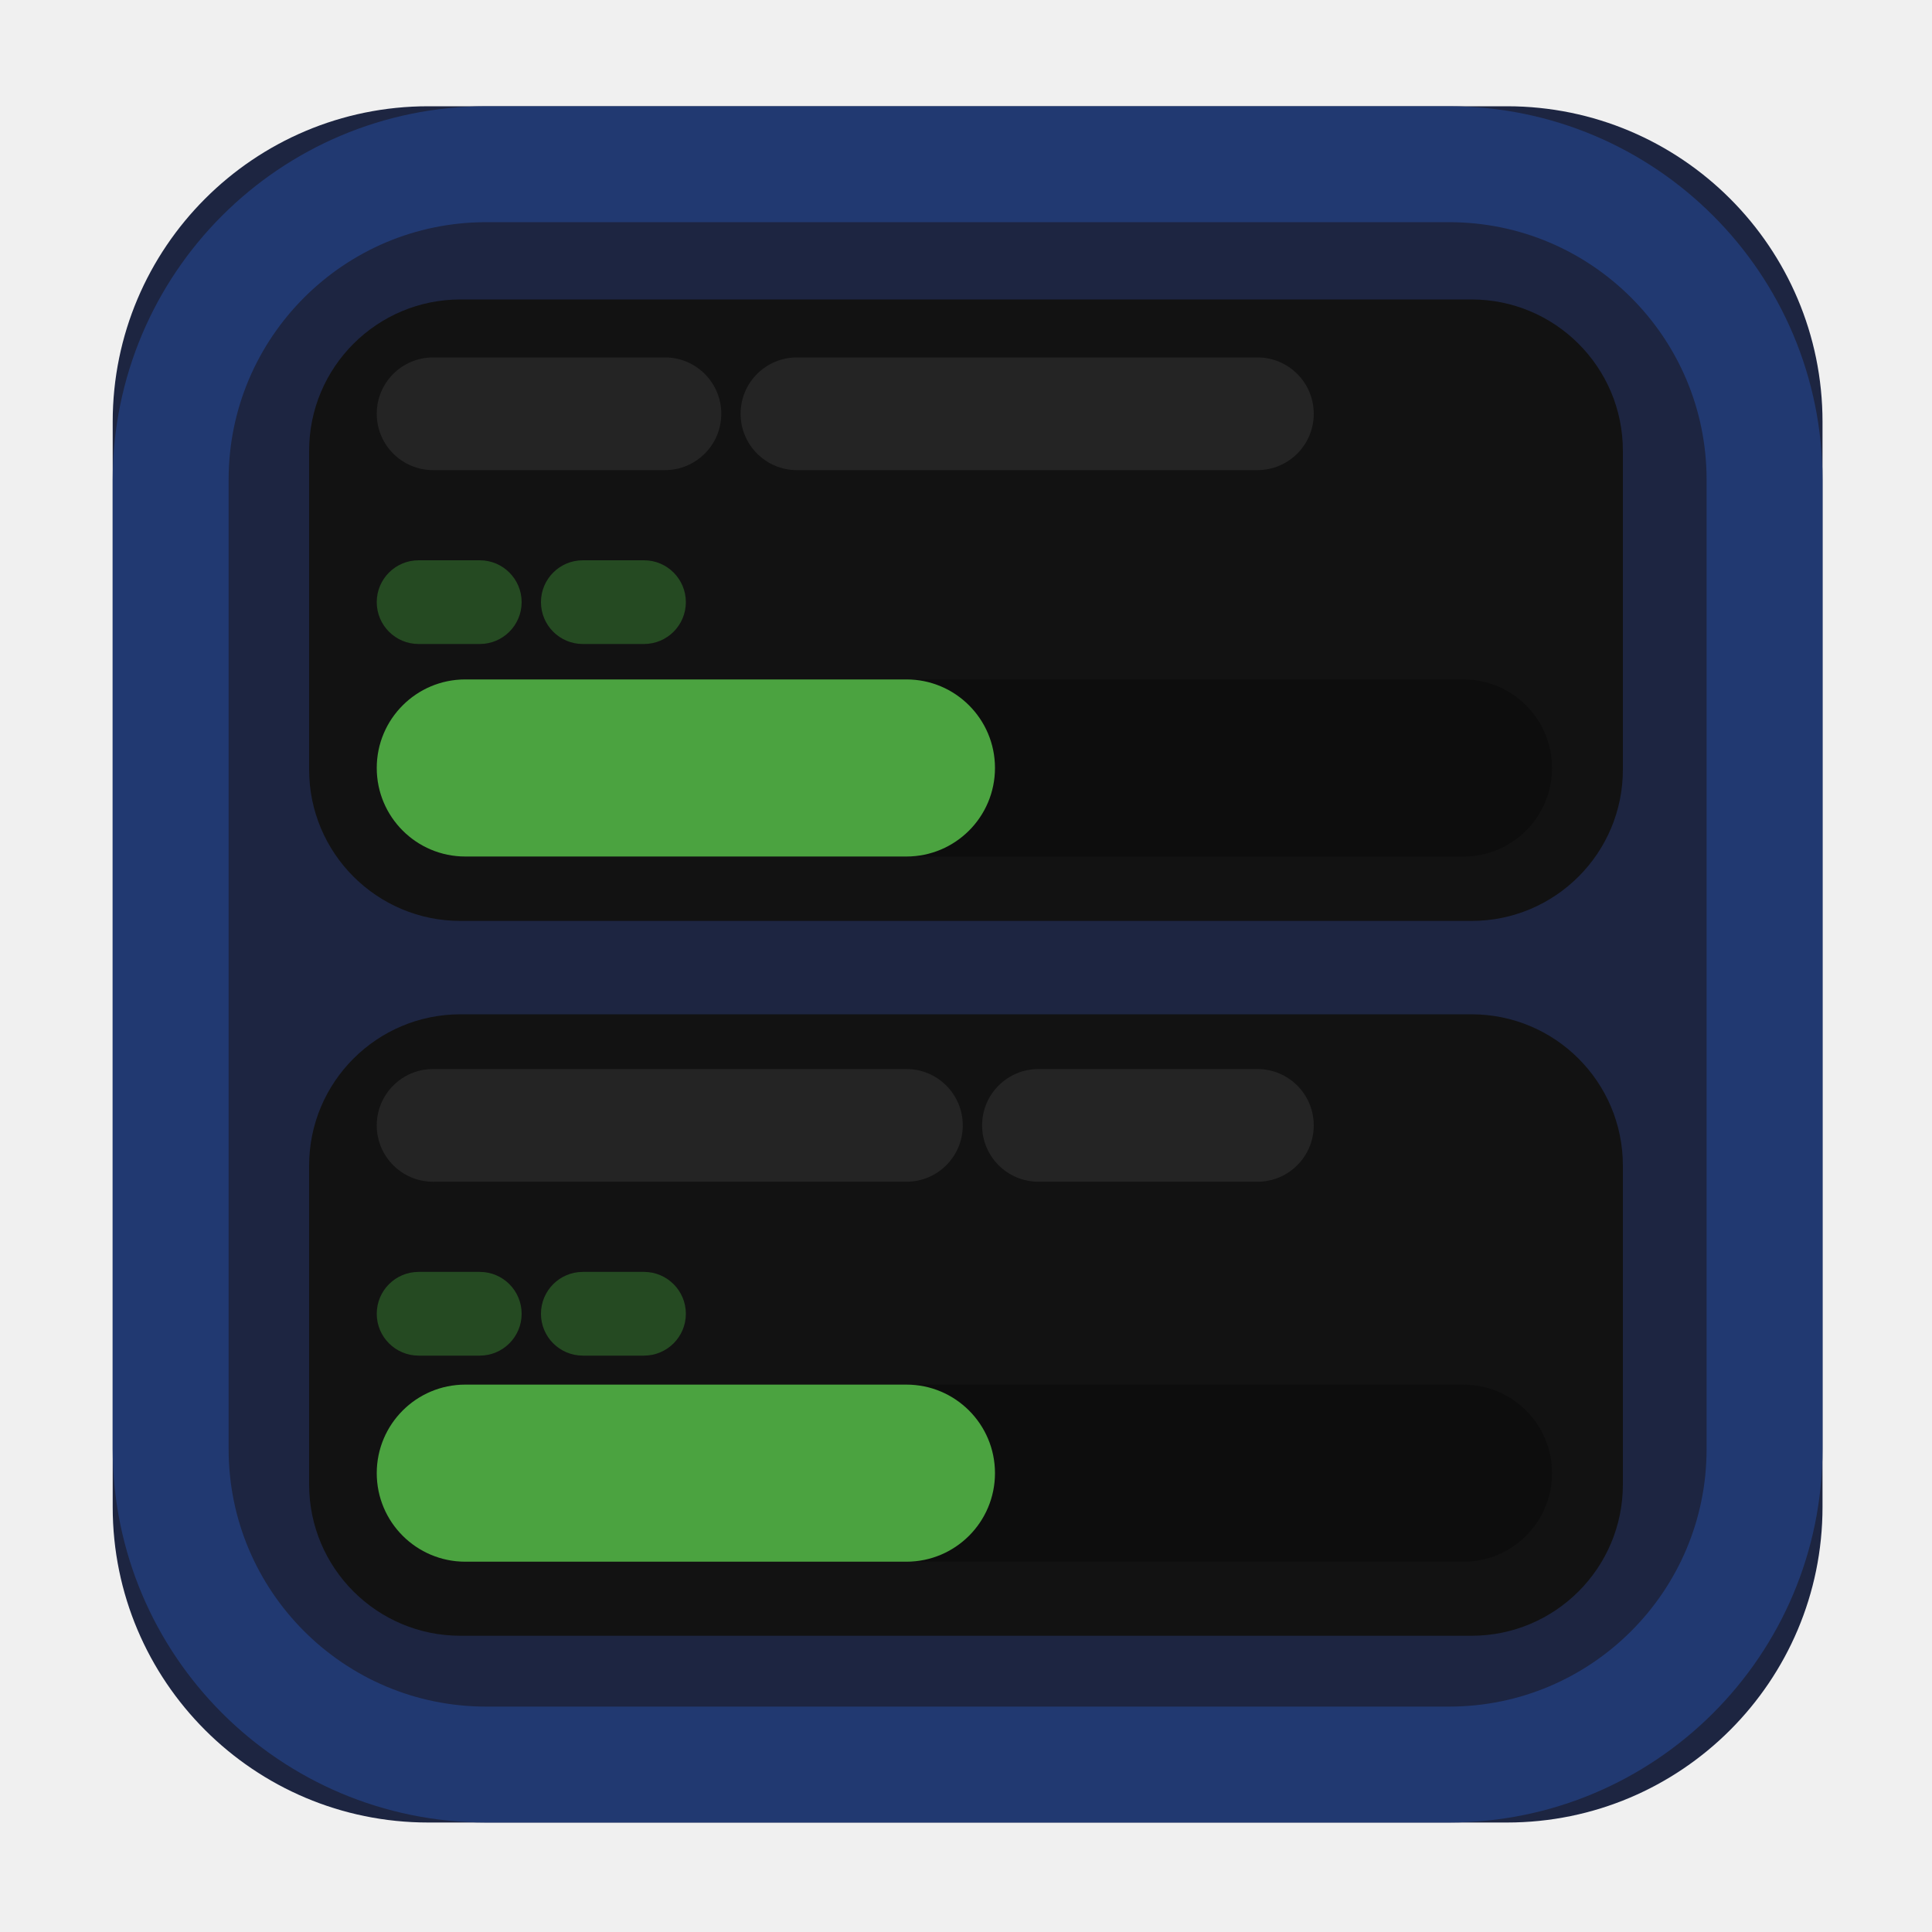
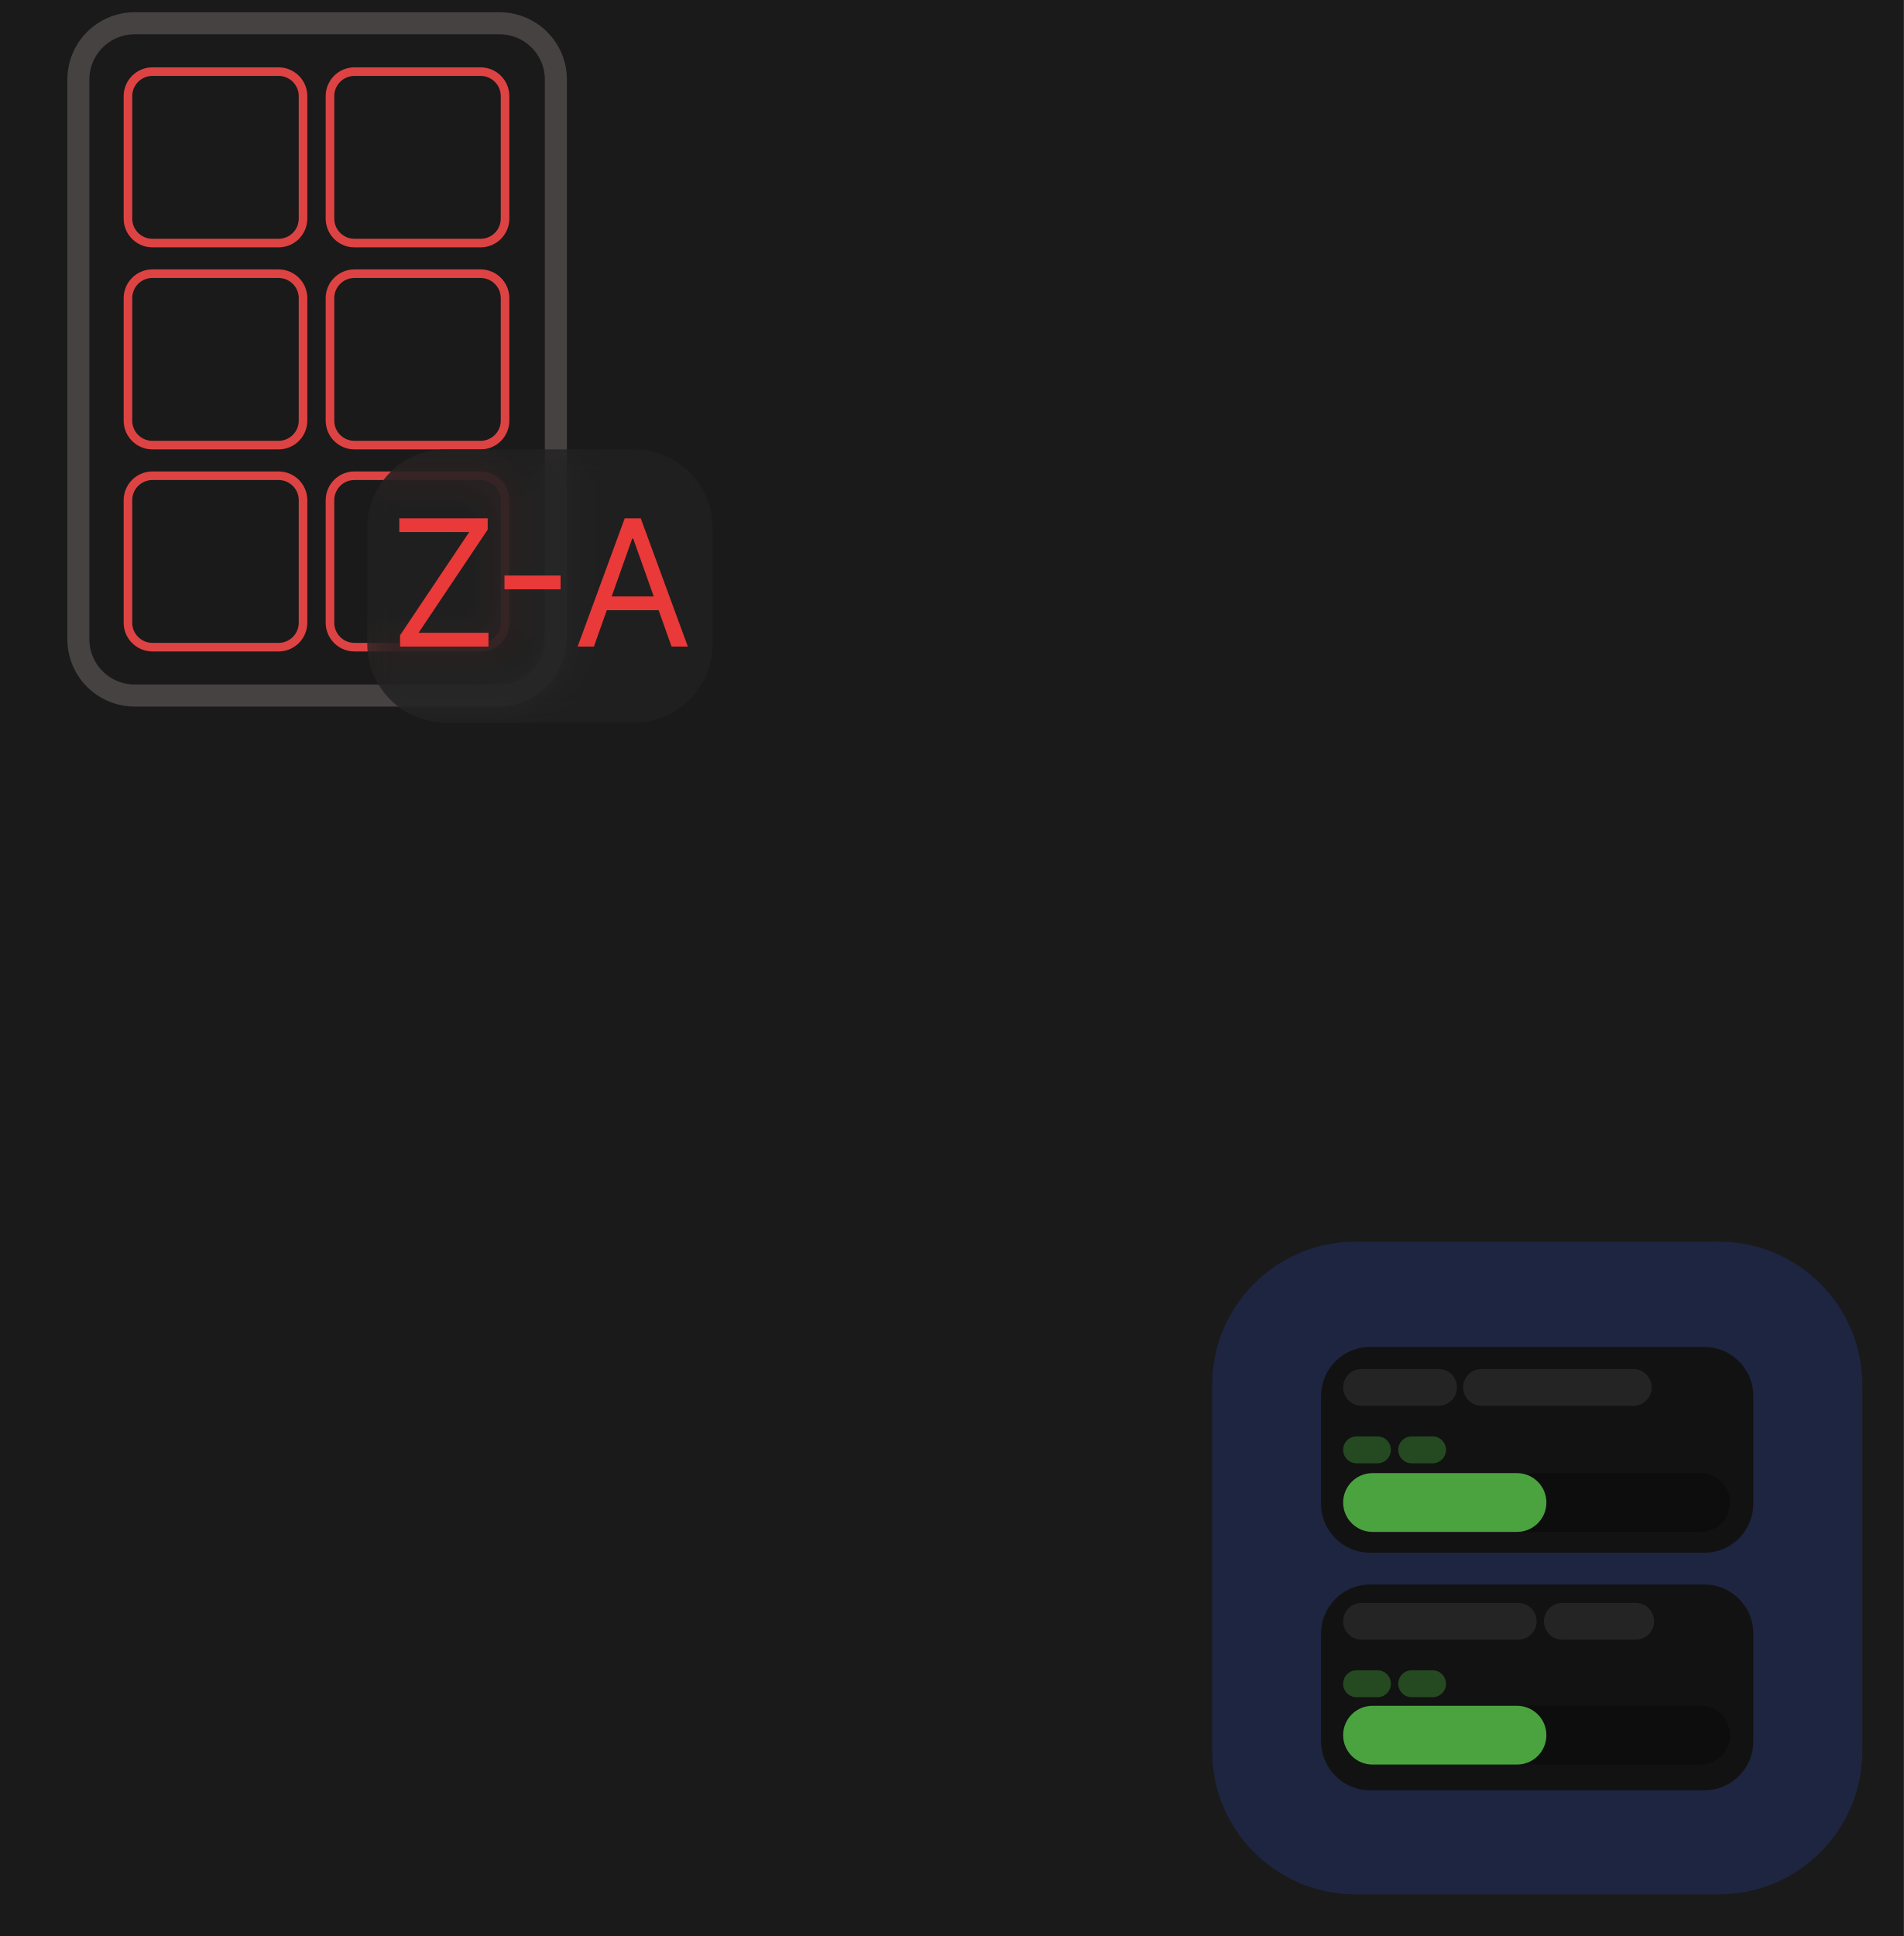
- <svg xmlns="http://www.w3.org/2000/svg" width="600" height="600" viewBox="0 0 600 600" fill="none">
+ <svg xmlns="http://www.w3.org/2000/svg" width="1555" height="1581" viewBox="0 0 1555 1581" fill="none">
  <defs>
-     <clipPath id="clip3_1">
+     <filter id="filter_2_17_dd" x="300" y="367" width="282" height="223" filterUnits="userSpaceOnUse" color-interpolation-filters="sRGB">
+       <feFlood flood-opacity="0" result="BackgroundImageFix" />
+       <feGaussianBlur in="BackgroundImage" stdDeviation="13.333" />
+       <feComposite in2="SourceAlpha" operator="in" result="effect_backgroundBlur_1" />
+       <feBlend mode="normal" in="SourceGraphic" in2="effect_backgroundBlur_1" result="shape" />
+     </filter>
+     <clipPath id="clip2_2">
      <rect id="Дриббл-шот" width="600" height="600" fill="white" fill-opacity="0" />
    </clipPath>
+     <clipPath id="clip3_1">
+       <rect id="Дриббл-шот" width="600" height="600" transform="translate(955 981)" fill="white" fill-opacity="0" />
+     </clipPath>
  </defs>
+   <rect width="1555" height="1581" fill="#1A1A1A" />
+   <g clip-path="url(#clip2_2)">
+     <rect id="Прямоугольник 1" x="64" y="19" rx="46" width="390" height="549" stroke="#464242" stroke-opacity="1" stroke-width="18" />
+     <rect id="Прямоугольник 2" x="104.5" y="58.5" rx="20" width="143" height="140" stroke="#DE4343" stroke-opacity="1" stroke-width="7" />
+     <rect id="Прямоугольник 2" x="269.5" y="58.5" rx="20" width="143" height="140" stroke="#DE4343" stroke-opacity="1" stroke-width="7" />
+     <rect id="Прямоугольник 2" x="104.5" y="388.5" rx="20" width="143" height="140" stroke="#DE4343" stroke-opacity="1" stroke-width="7" />
+     <rect id="Прямоугольник 2" x="269.5" y="388.5" rx="20" width="143" height="140" stroke="#DE4343" stroke-opacity="1" stroke-width="7" />
+     <rect id="Прямоугольник 2" x="104.5" y="223.5" rx="20" width="143" height="140" stroke="#DE4343" stroke-opacity="1" stroke-width="7" />
+     <rect id="Прямоугольник 2" x="269.5" y="223.5" rx="20" width="143" height="140" stroke="#DE4343" stroke-opacity="1" stroke-width="7" />
+     <g filter="url(#filter_2_17_dd)">
+       <rect id="Прямоугольник 3" x="300" y="367" rx="64" width="282" height="223" fill="#212121" fill-opacity="0.731" />
+     </g>
+     <path id="Z-A" d="M398.96 528L326.75 528L326.75 518.78L383.21 434.52L326.12 434.52L326.12 423.27L398.33 423.27L398.33 432.48L341.87 516.75L398.96 516.75L398.96 528ZM495.61 498.32L485.07 528L471.78 528L510.24 423.27L523.32 423.27L561.78 528L548.49 528L537.94 498.32L495.61 498.32ZM516.36 439.82L499.59 487.07L533.93 487.07L517.16 439.82L516.36 439.82ZM412.04 470.02L457.85 470.02L457.85 481.27L412.04 481.27L412.04 470.02Z" fill="#EA3939" fill-opacity="1" fill-rule="evenodd" />
+   </g>
  <g clip-path="url(#clip3_1)">
-     <rect id="Прямоугольник 4" x="35" y="33" rx="98" width="531" height="533" fill="#1D2541" fill-opacity="1" />
-     <rect id="Прямоугольник 4" x="53" y="51" rx="98" width="495" height="497" stroke="#213971" stroke-opacity="1" stroke-width="36" />
-     <rect id="Прямоугольник 5" x="96" y="93" rx="47" width="408" height="193" fill="#121212" fill-opacity="1" />
-     <rect id="Прямоугольник 5" x="96" y="315" rx="47" width="408" height="193" fill="#121212" fill-opacity="1" />
-     <rect id="Прямоугольник 6" x="117" y="430" rx="27.5" width="365" height="55" fill="#0D0D0D" fill-opacity="1" />
-     <rect id="Прямоугольник 6" x="117" y="430" rx="27.5" width="192" height="55" fill="#4BA340" fill-opacity="1" />
-     <rect id="Прямоугольник 6" x="117" y="211" rx="27.5" width="365" height="55" fill="#0D0D0D" fill-opacity="1" />
-     <rect id="Прямоугольник 6" x="117" y="211" rx="27.5" width="192" height="55" fill="#4BA340" fill-opacity="1" />
-     <rect id="Прямоугольник 7" x="117" y="111" rx="17.5" width="107" height="35" fill="#3A3A3A" fill-opacity="0.451" />
-     <rect id="Прямоугольник 7" x="117" y="174" rx="13" width="45" height="26" fill="#41993A" fill-opacity="0.411" />
-     <rect id="Прямоугольник 7" x="168" y="174" rx="13" width="45" height="26" fill="#41993A" fill-opacity="0.411" />
-     <rect id="Прямоугольник 7" x="117" y="395" rx="13" width="45" height="26" fill="#41993A" fill-opacity="0.411" />
-     <rect id="Прямоугольник 7" x="168" y="395" rx="13" width="45" height="26" fill="#41993A" fill-opacity="0.411" />
-     <rect id="Прямоугольник 7" x="230" y="111" rx="17.5" width="178" height="35" fill="#3A3A3A" fill-opacity="0.451" />
-     <rect id="Прямоугольник 7" x="117" y="332" rx="17.5" width="182" height="35" fill="#3A3A3A" fill-opacity="0.451" />
-     <rect id="Прямоугольник 7" x="305" y="332" rx="17.5" width="103" height="35" fill="#3A3A3A" fill-opacity="0.451" />
+     <rect id="Прямоугольник 4" x="990" y="1014" rx="117" width="531" height="533" fill="#1D2541" fill-opacity="1" />
+     <rect id="Прямоугольник 5" x="1079" y="1100" rx="40" width="353" height="168" fill="#121212" fill-opacity="1" />
+     <rect id="Прямоугольник 5" x="1079" y="1294" rx="40" width="353" height="168" fill="#121212" fill-opacity="1" />
+     <rect id="Прямоугольник 6" x="1097" y="1393" rx="24" width="316" height="48" fill="#0D0D0D" fill-opacity="1" />
+     <rect id="Прямоугольник 6" x="1097" y="1393" rx="24" width="166" height="48" fill="#4BA340" fill-opacity="1" />
+     <rect id="Прямоугольник 6" x="1097" y="1203" rx="24" width="316" height="48" fill="#0D0D0D" fill-opacity="1" />
+     <rect id="Прямоугольник 6" x="1097" y="1203" rx="24" width="166" height="48" fill="#4BA340" fill-opacity="1" />
+     <rect id="Прямоугольник 7" x="1097" y="1118" rx="15" width="93" height="30" fill="#3A3A3A" fill-opacity="0.451" />
+     <rect id="Прямоугольник 7" x="1097" y="1173" rx="11" width="39" height="22" fill="#41993A" fill-opacity="0.411" />
+     <rect id="Прямоугольник 7" x="1142" y="1173" rx="11" width="39" height="22" fill="#41993A" fill-opacity="0.411" />
+     <rect id="Прямоугольник 7" x="1097" y="1364" rx="11" width="39" height="22" fill="#41993A" fill-opacity="0.411" />
+     <rect id="Прямоугольник 7" x="1142" y="1364" rx="11" width="39" height="22" fill="#41993A" fill-opacity="0.411" />
+     <rect id="Прямоугольник 7" x="1195" y="1118" rx="15" width="154" height="30" fill="#3A3A3A" fill-opacity="0.451" />
+     <rect id="Прямоугольник 7" x="1097" y="1309" rx="15" width="158" height="30" fill="#3A3A3A" fill-opacity="0.451" />
+     <rect id="Прямоугольник 7" x="1261" y="1309" rx="15" width="90" height="30" fill="#3A3A3A" fill-opacity="0.451" />
  </g>
</svg>
